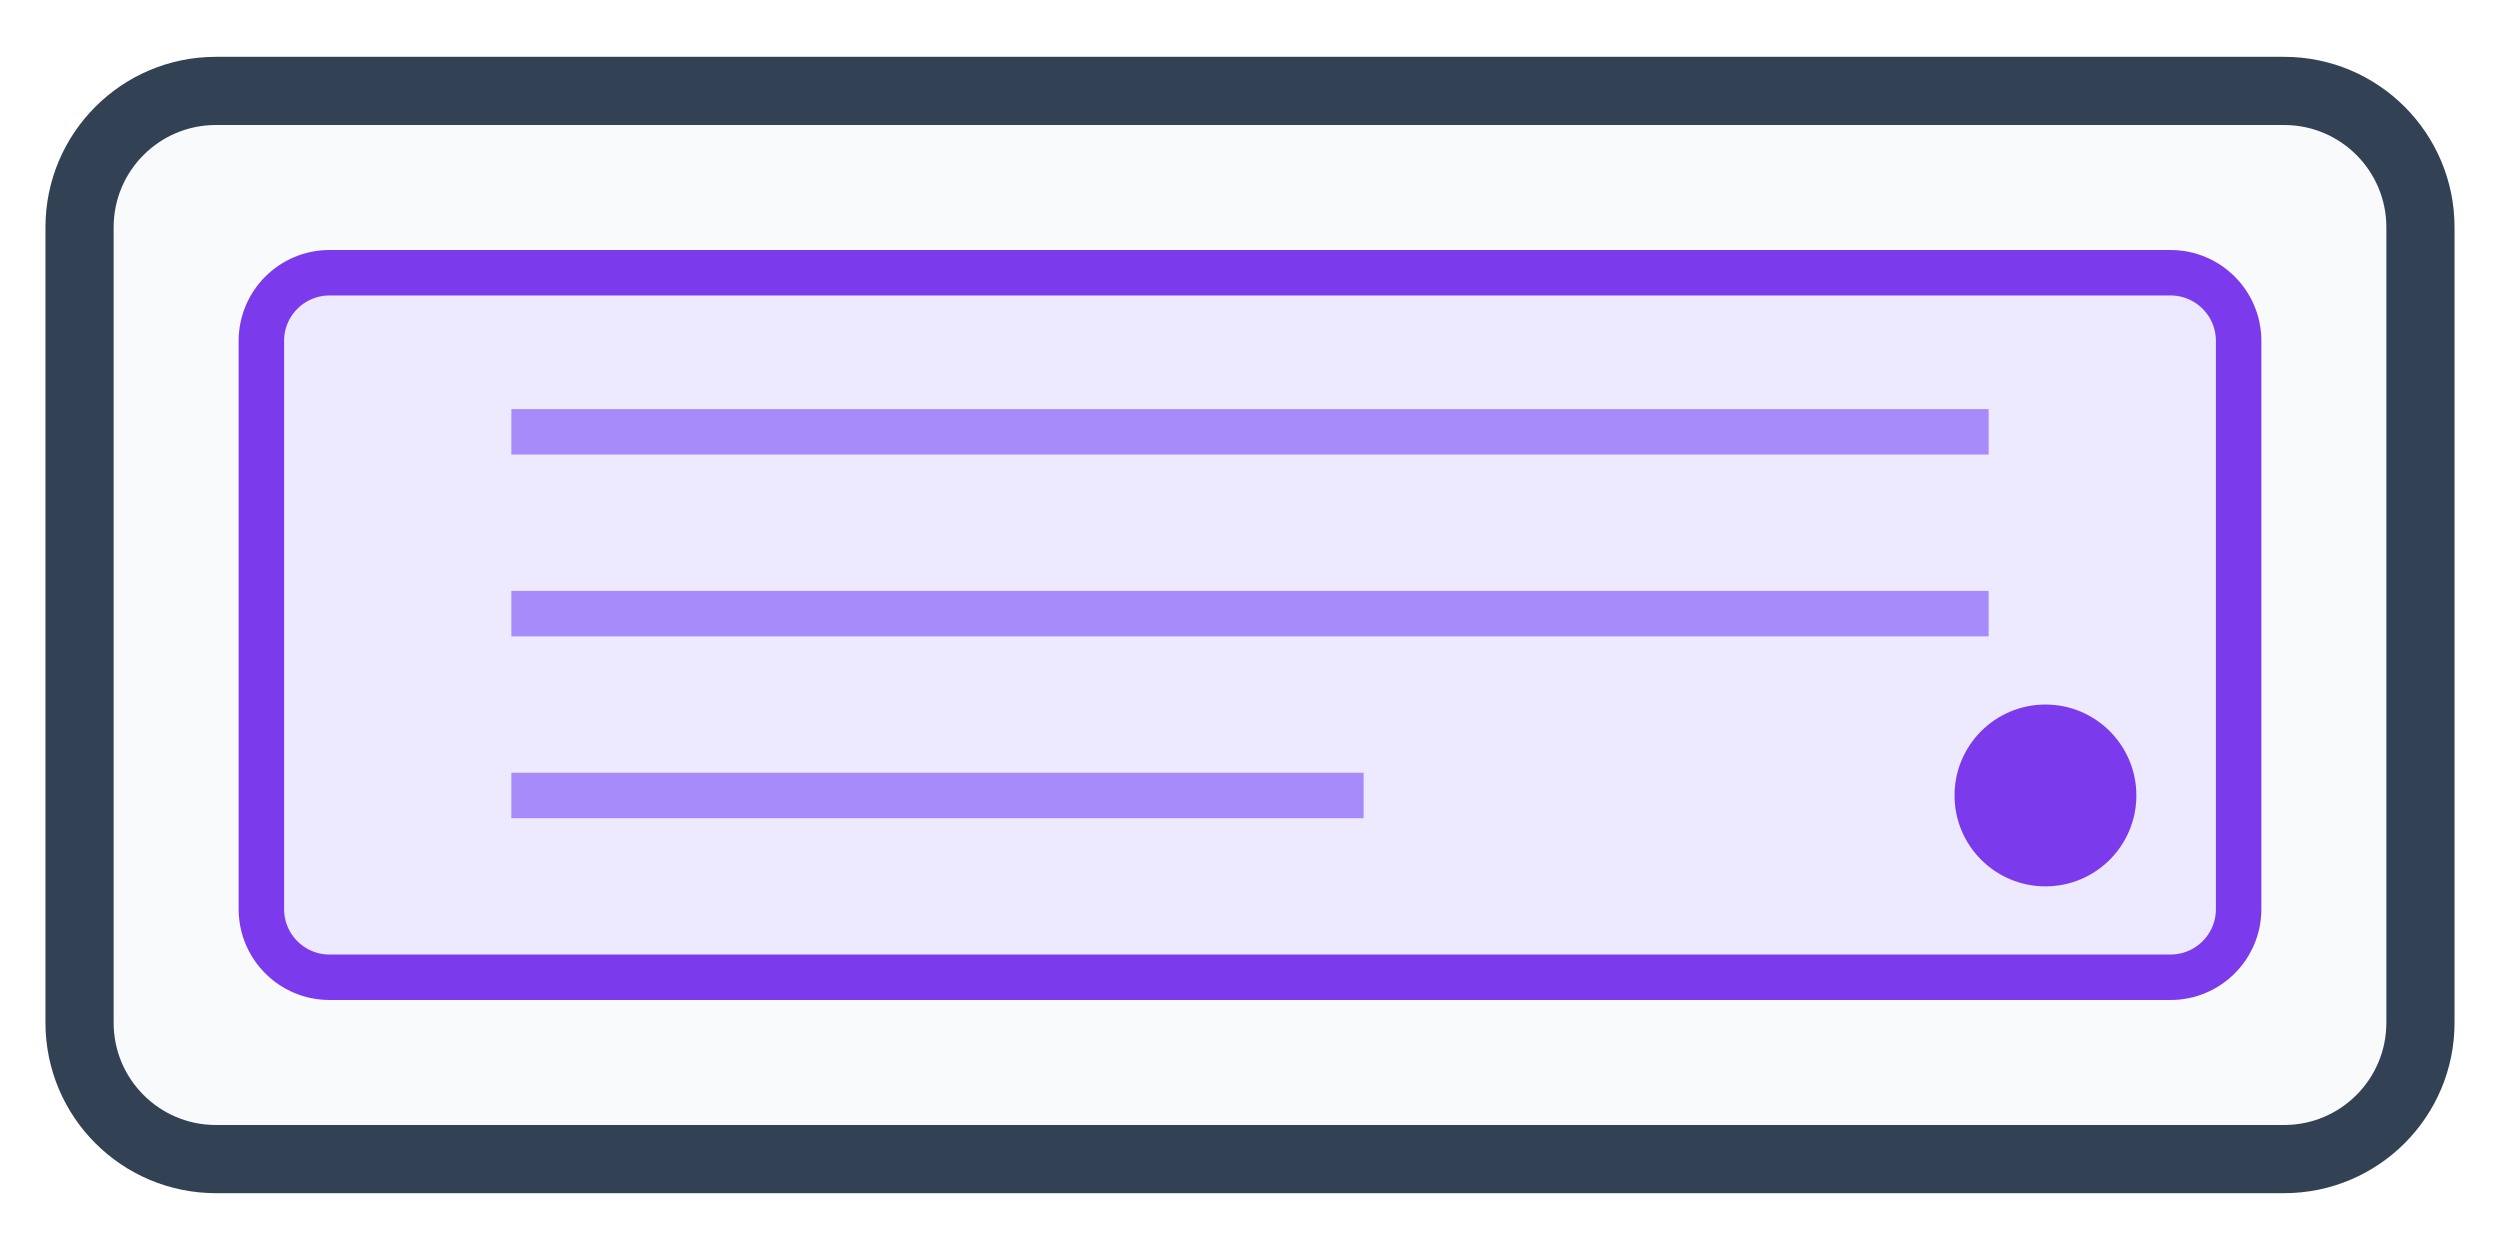
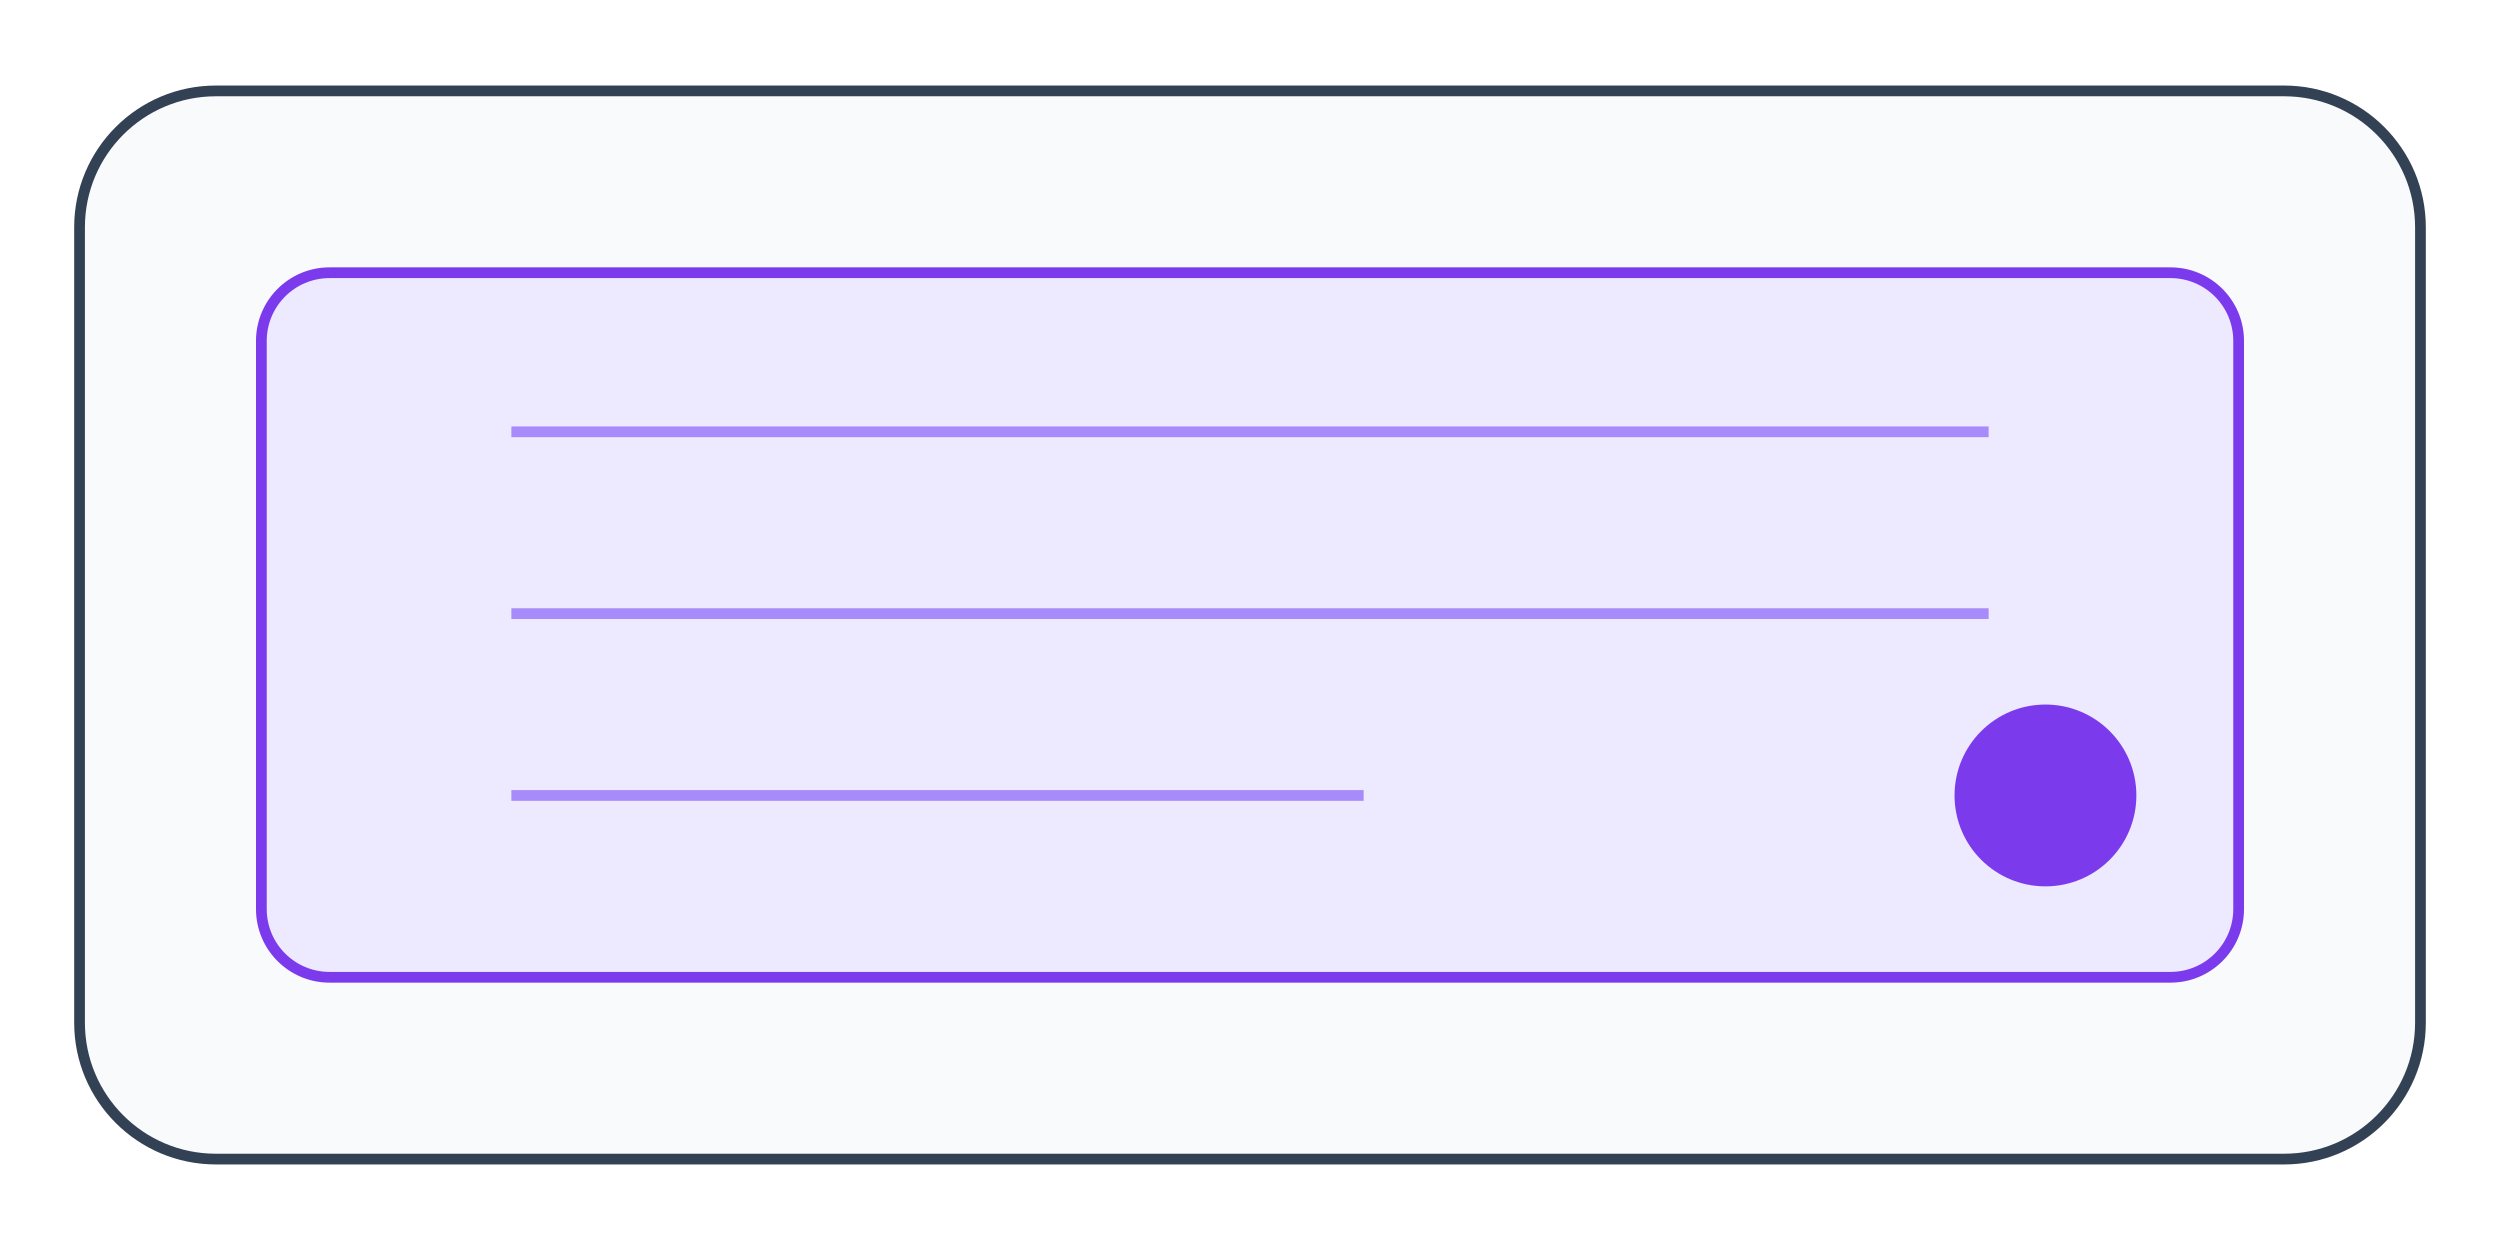
<svg xmlns="http://www.w3.org/2000/svg" viewBox="0 0 220 110" role="img" aria-label="Bancada industrial vista de cima">
+   <style>[stroke]{stroke-width:.25mm!important;vector-effect:non-scaling-stroke}</style>
  <rect x="7" y="8" width="206" height="94" rx="12" fill="#f8fafc" stroke="#334155" stroke-width="6" />
  <rect x="23" y="24" width="174" height="62" rx="6" fill="#ede9fe" stroke="#7c3aed" stroke-width="4" />
  <path d="M45 38h130M45 54h130M45 70h75" stroke="#a78bfa" stroke-width="4" />
  <circle cx="180" cy="70" r="8" fill="#7c3aed" />
</svg>
